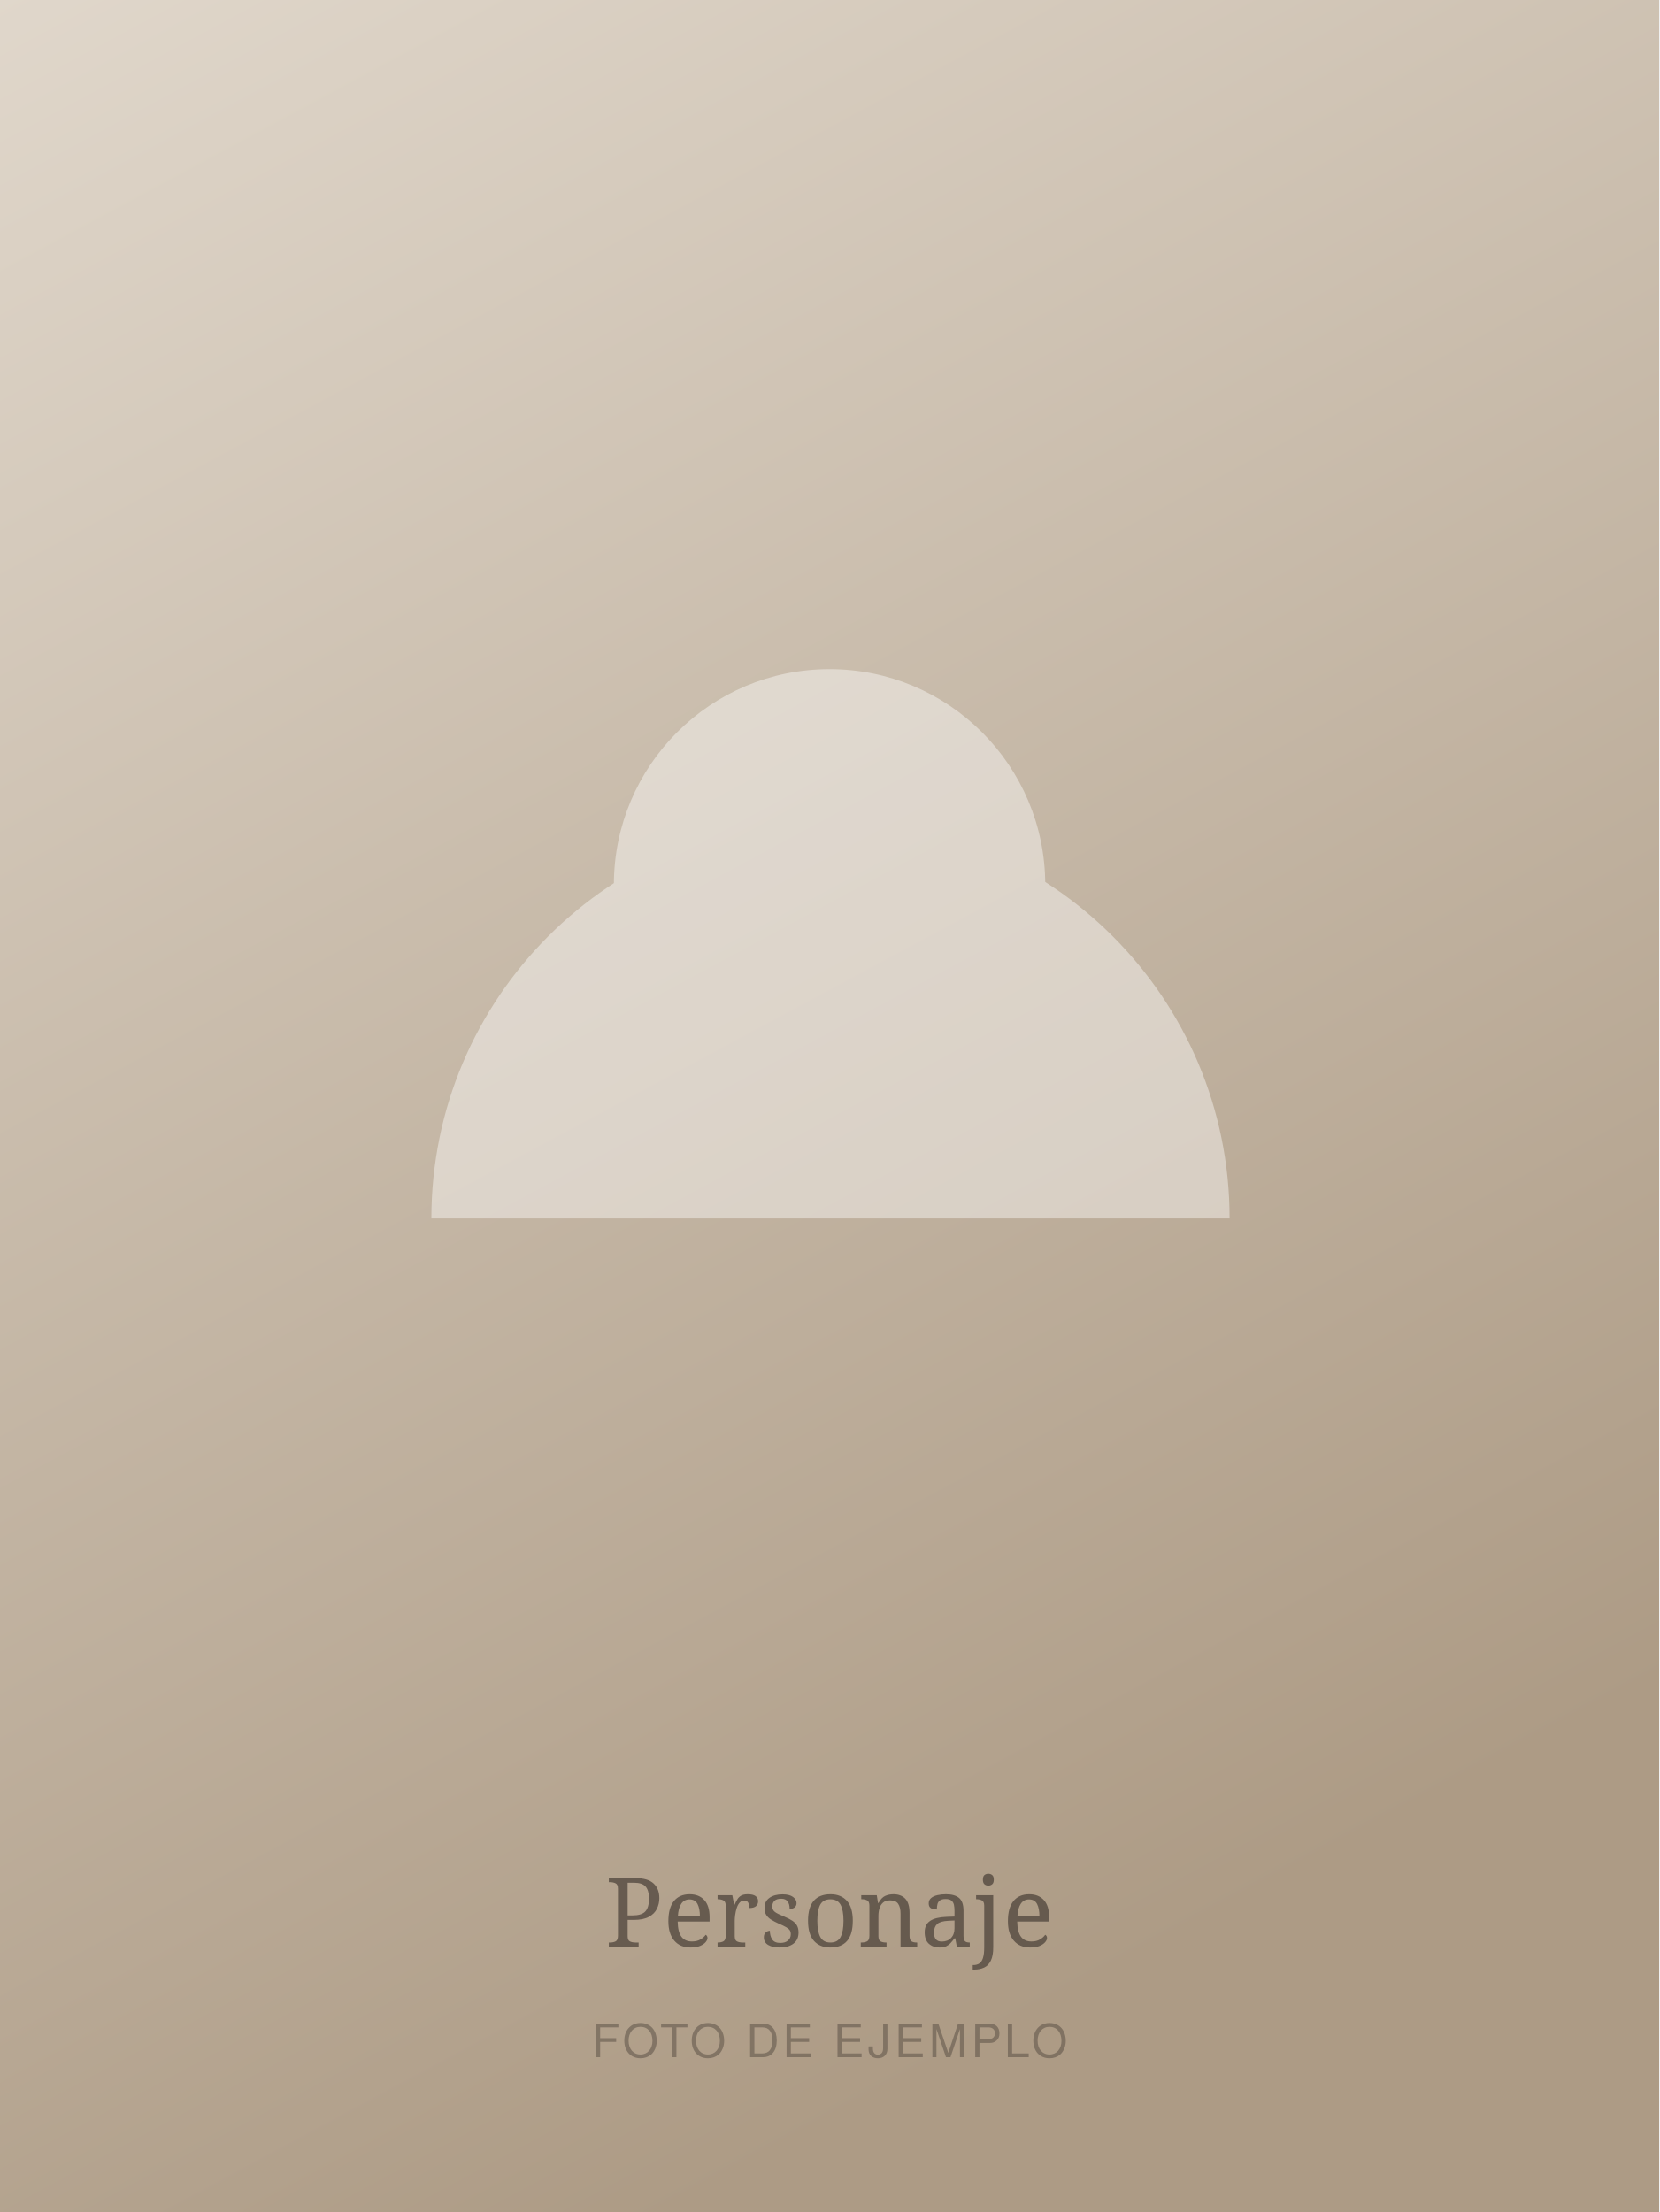
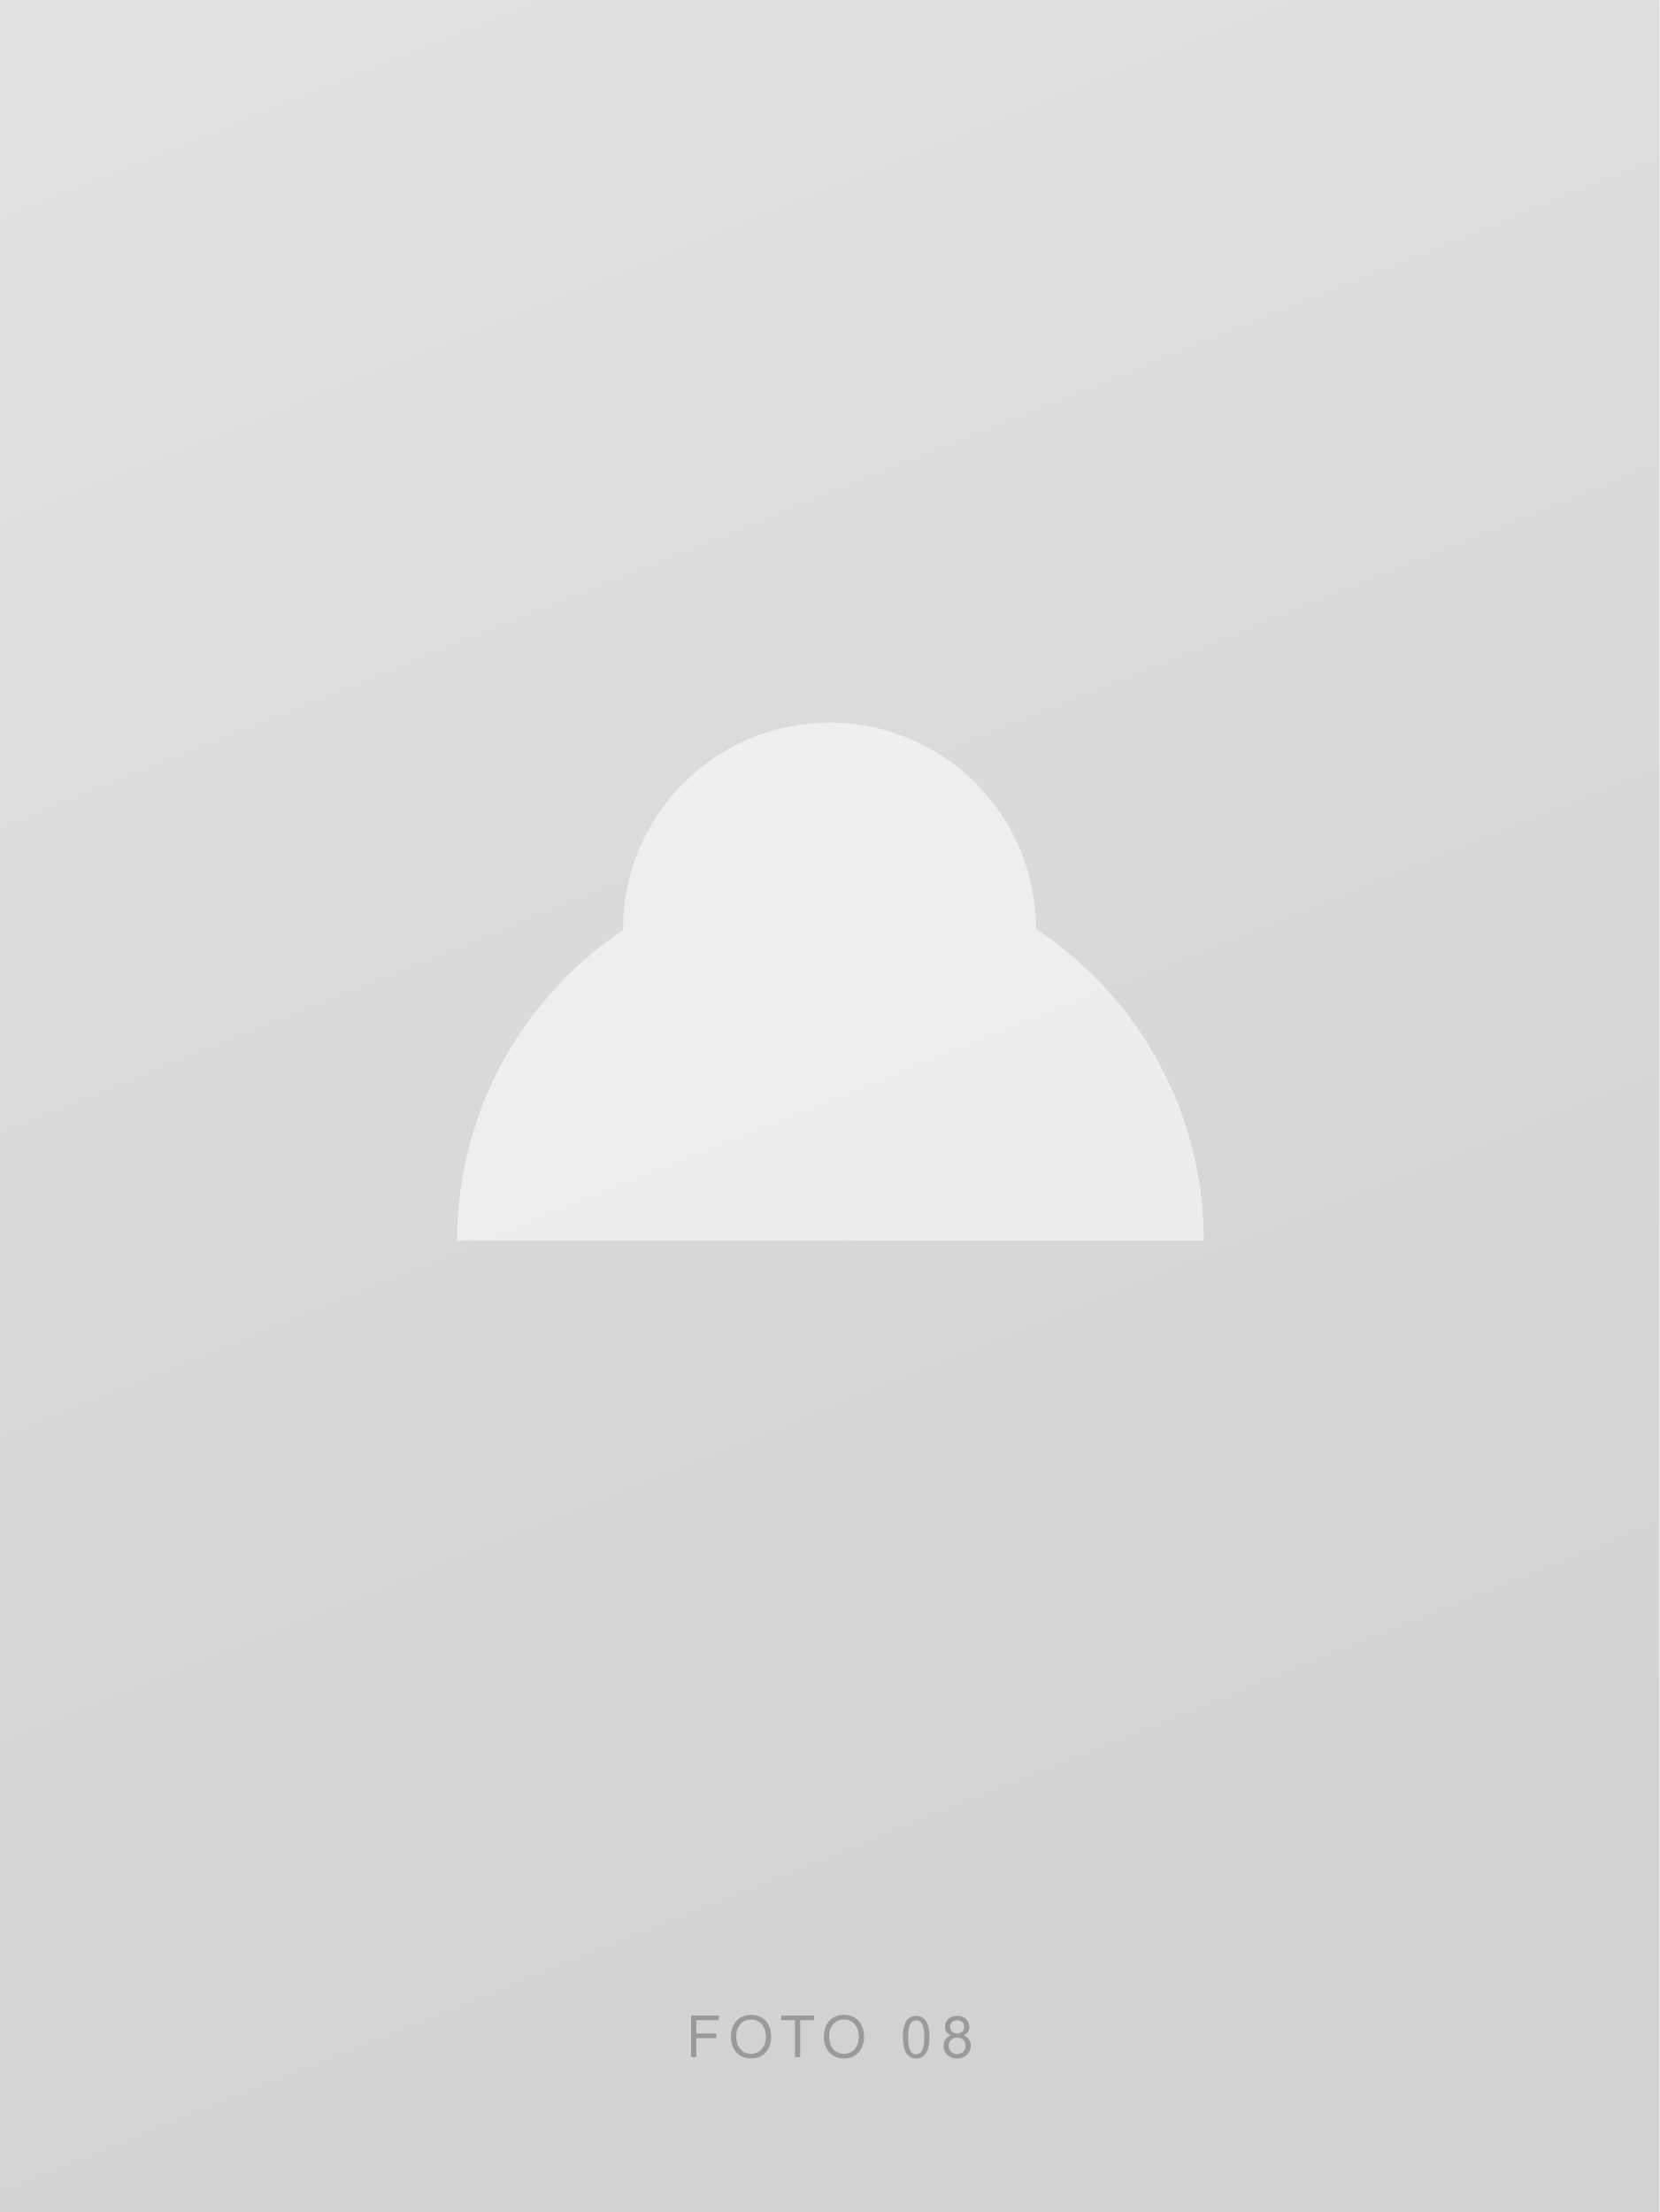
- <svg xmlns="http://www.w3.org/2000/svg" viewBox="0 0 900 1200" width="900" height="1200" role="img" aria-label="Personaje">
+ <svg xmlns="http://www.w3.org/2000/svg" viewBox="0 0 900 1200" width="900" height="1200" role="img" aria-label="Foto de ejemplo">
  <defs>
-     <linearGradient id="g" x1="0" y1="0" x2="0.4" y2="1">
-       <stop offset="0" stop-color="#e0d7cb" />
-       <stop offset="1" stop-color="#ad9b85" />
+     <linearGradient id="g" x1="0" y1="0" x2="0.3" y2="1">
+       <stop offset="0" stop-color="#e2e2e2" />
+       <stop offset="1" stop-color="#d2d2d2" />
    </linearGradient>
  </defs>
  <rect width="900" height="1200" fill="url(#g)" />
-   <g fill="#ffffff" opacity="0.42">
-     <circle cx="450" cy="480" r="117" />
-     <path d="M 234 661 a 216 216 0 0 1 433 0 Z" />
+   <g fill="#ffffff" opacity="0.55">
+     <circle cx="450" cy="504" r="112" />
+     <path d="M 248 673 a 202 202 0 0 1 405 0 Z" />
  </g>
-   <text x="50%" y="1056" text-anchor="middle" font-family="Georgia, serif" font-size="52" fill="#4a4038" opacity="0.72">Personaje</text>
-   <text x="50%" y="1116" text-anchor="middle" font-family="Helvetica, Arial, sans-serif" font-size="25" letter-spacing="2" fill="#4a4038" opacity="0.45">FOTO DE EJEMPLO</text>
+   <text x="50%" y="1116" text-anchor="middle" font-family="Helvetica, Arial, sans-serif" font-size="31" letter-spacing="5" fill="#9a9a9a">FOTO 08</text>
</svg>
